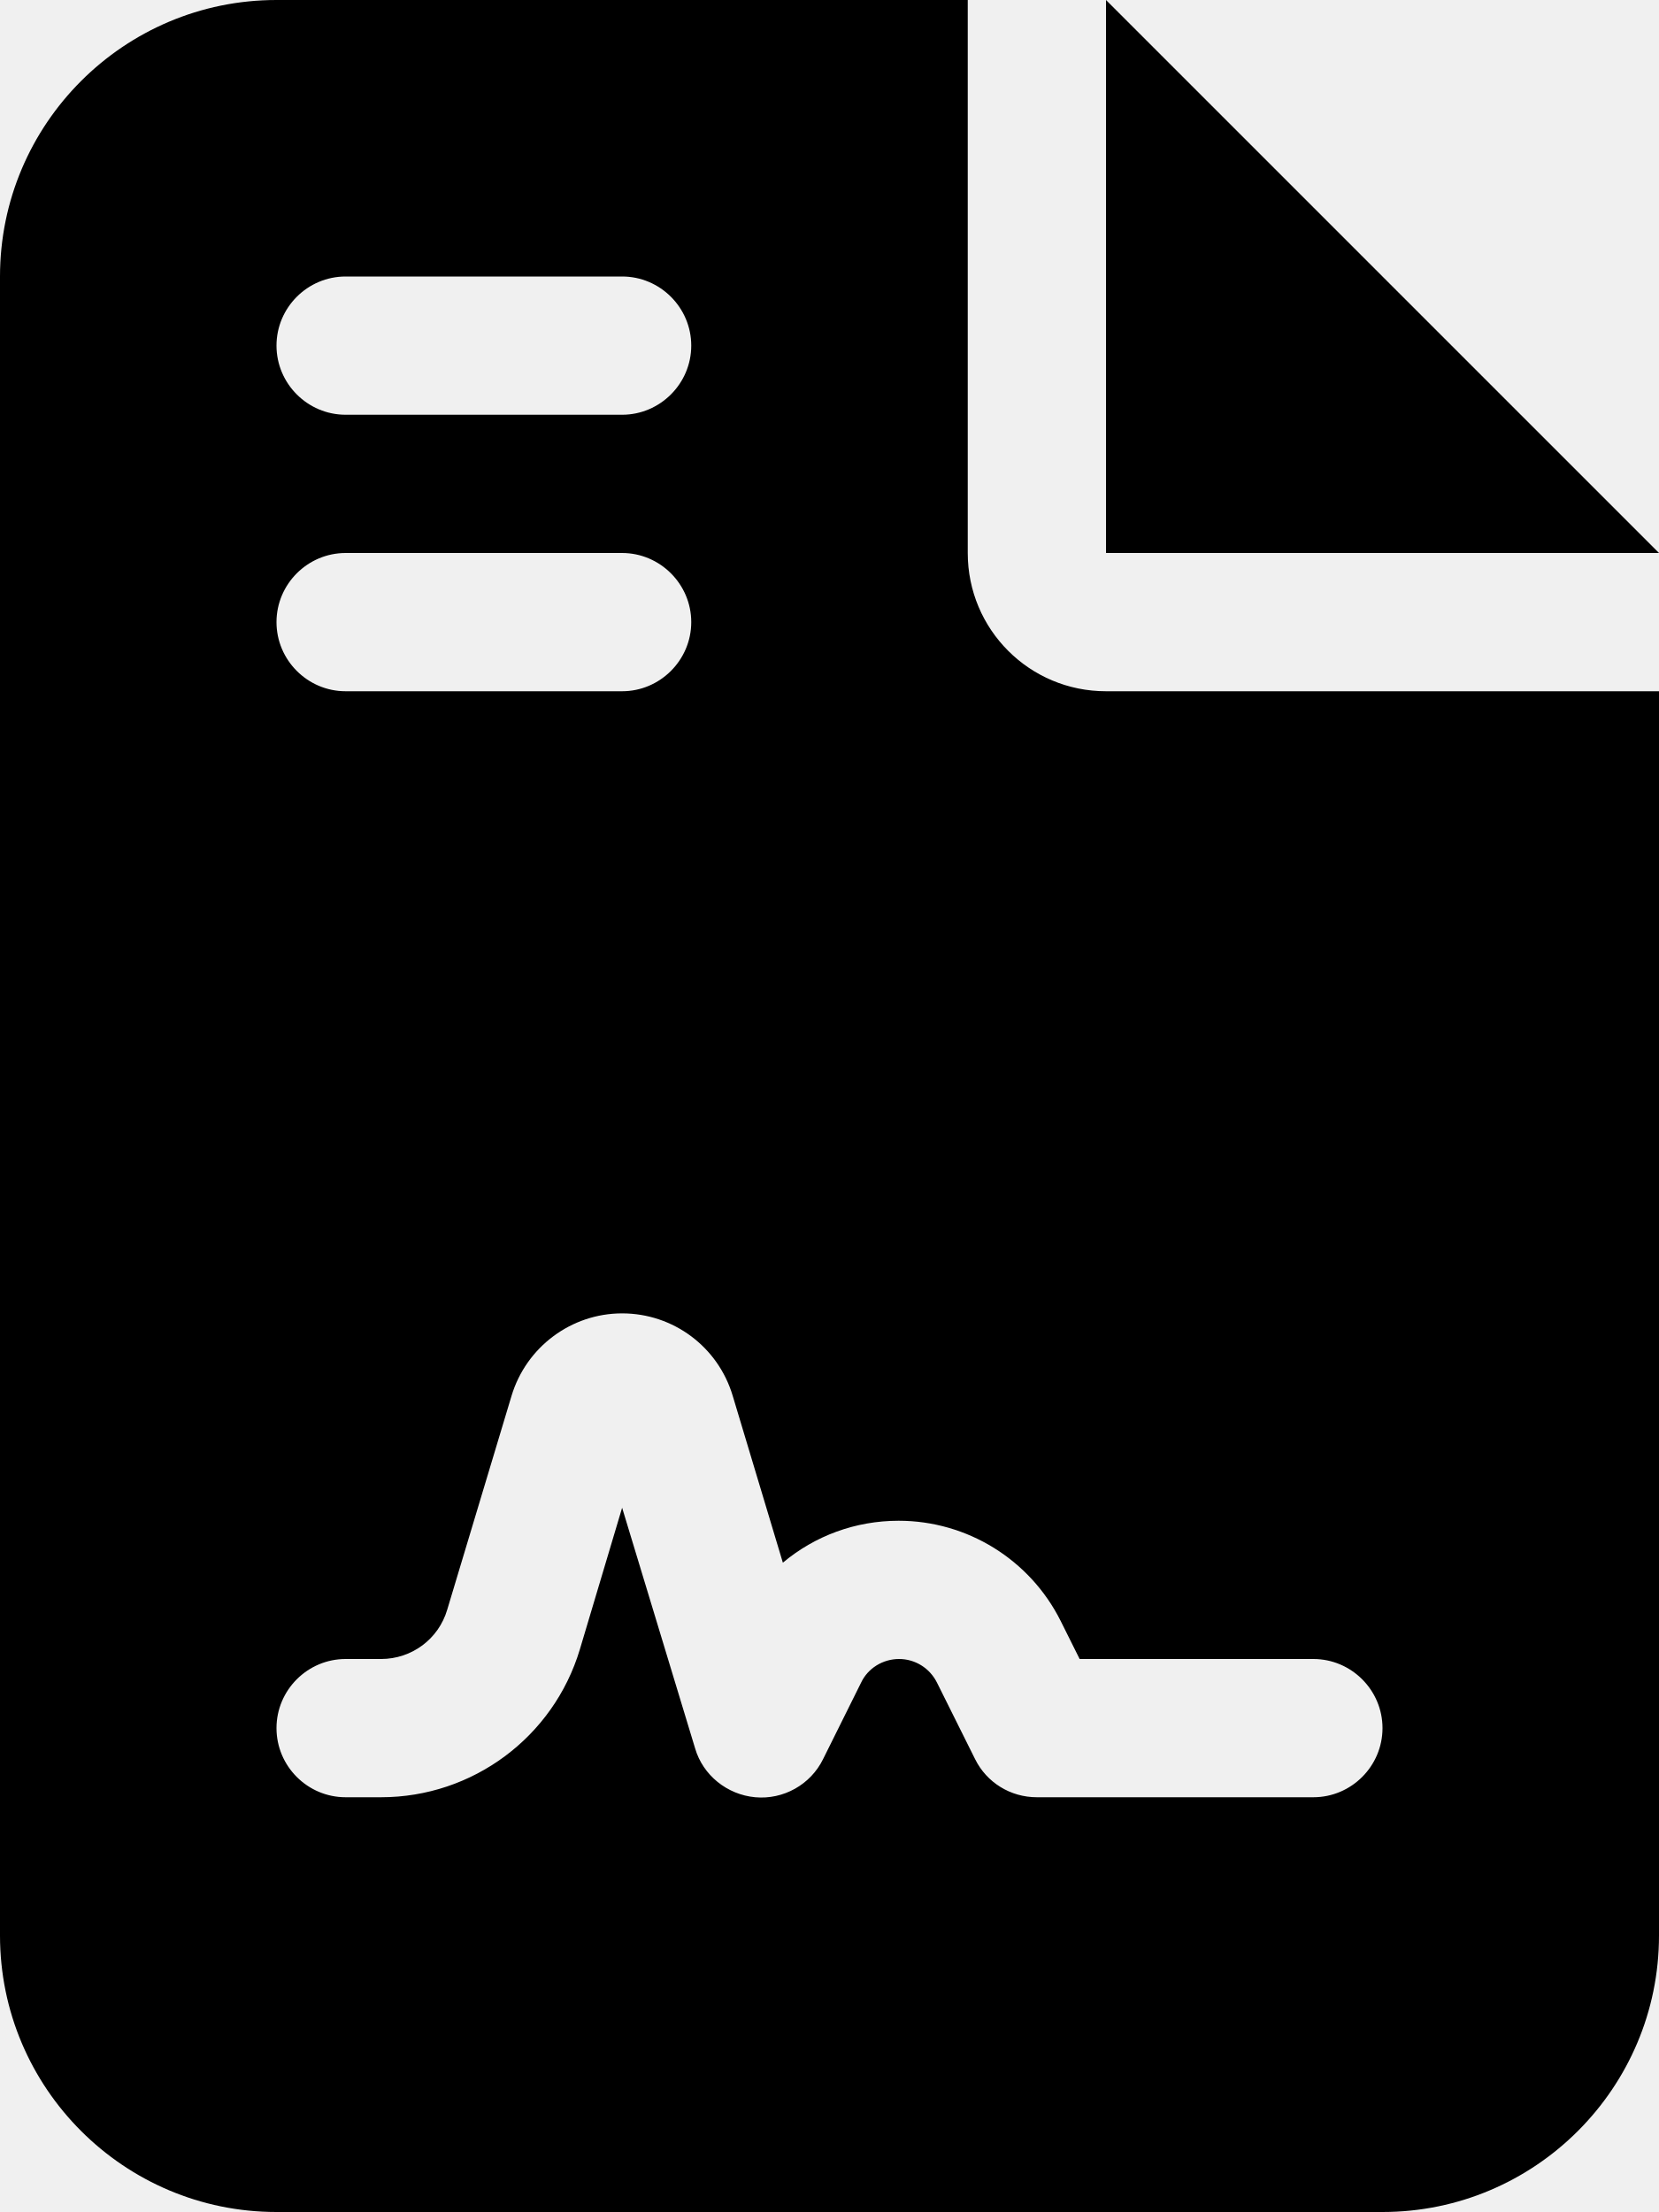
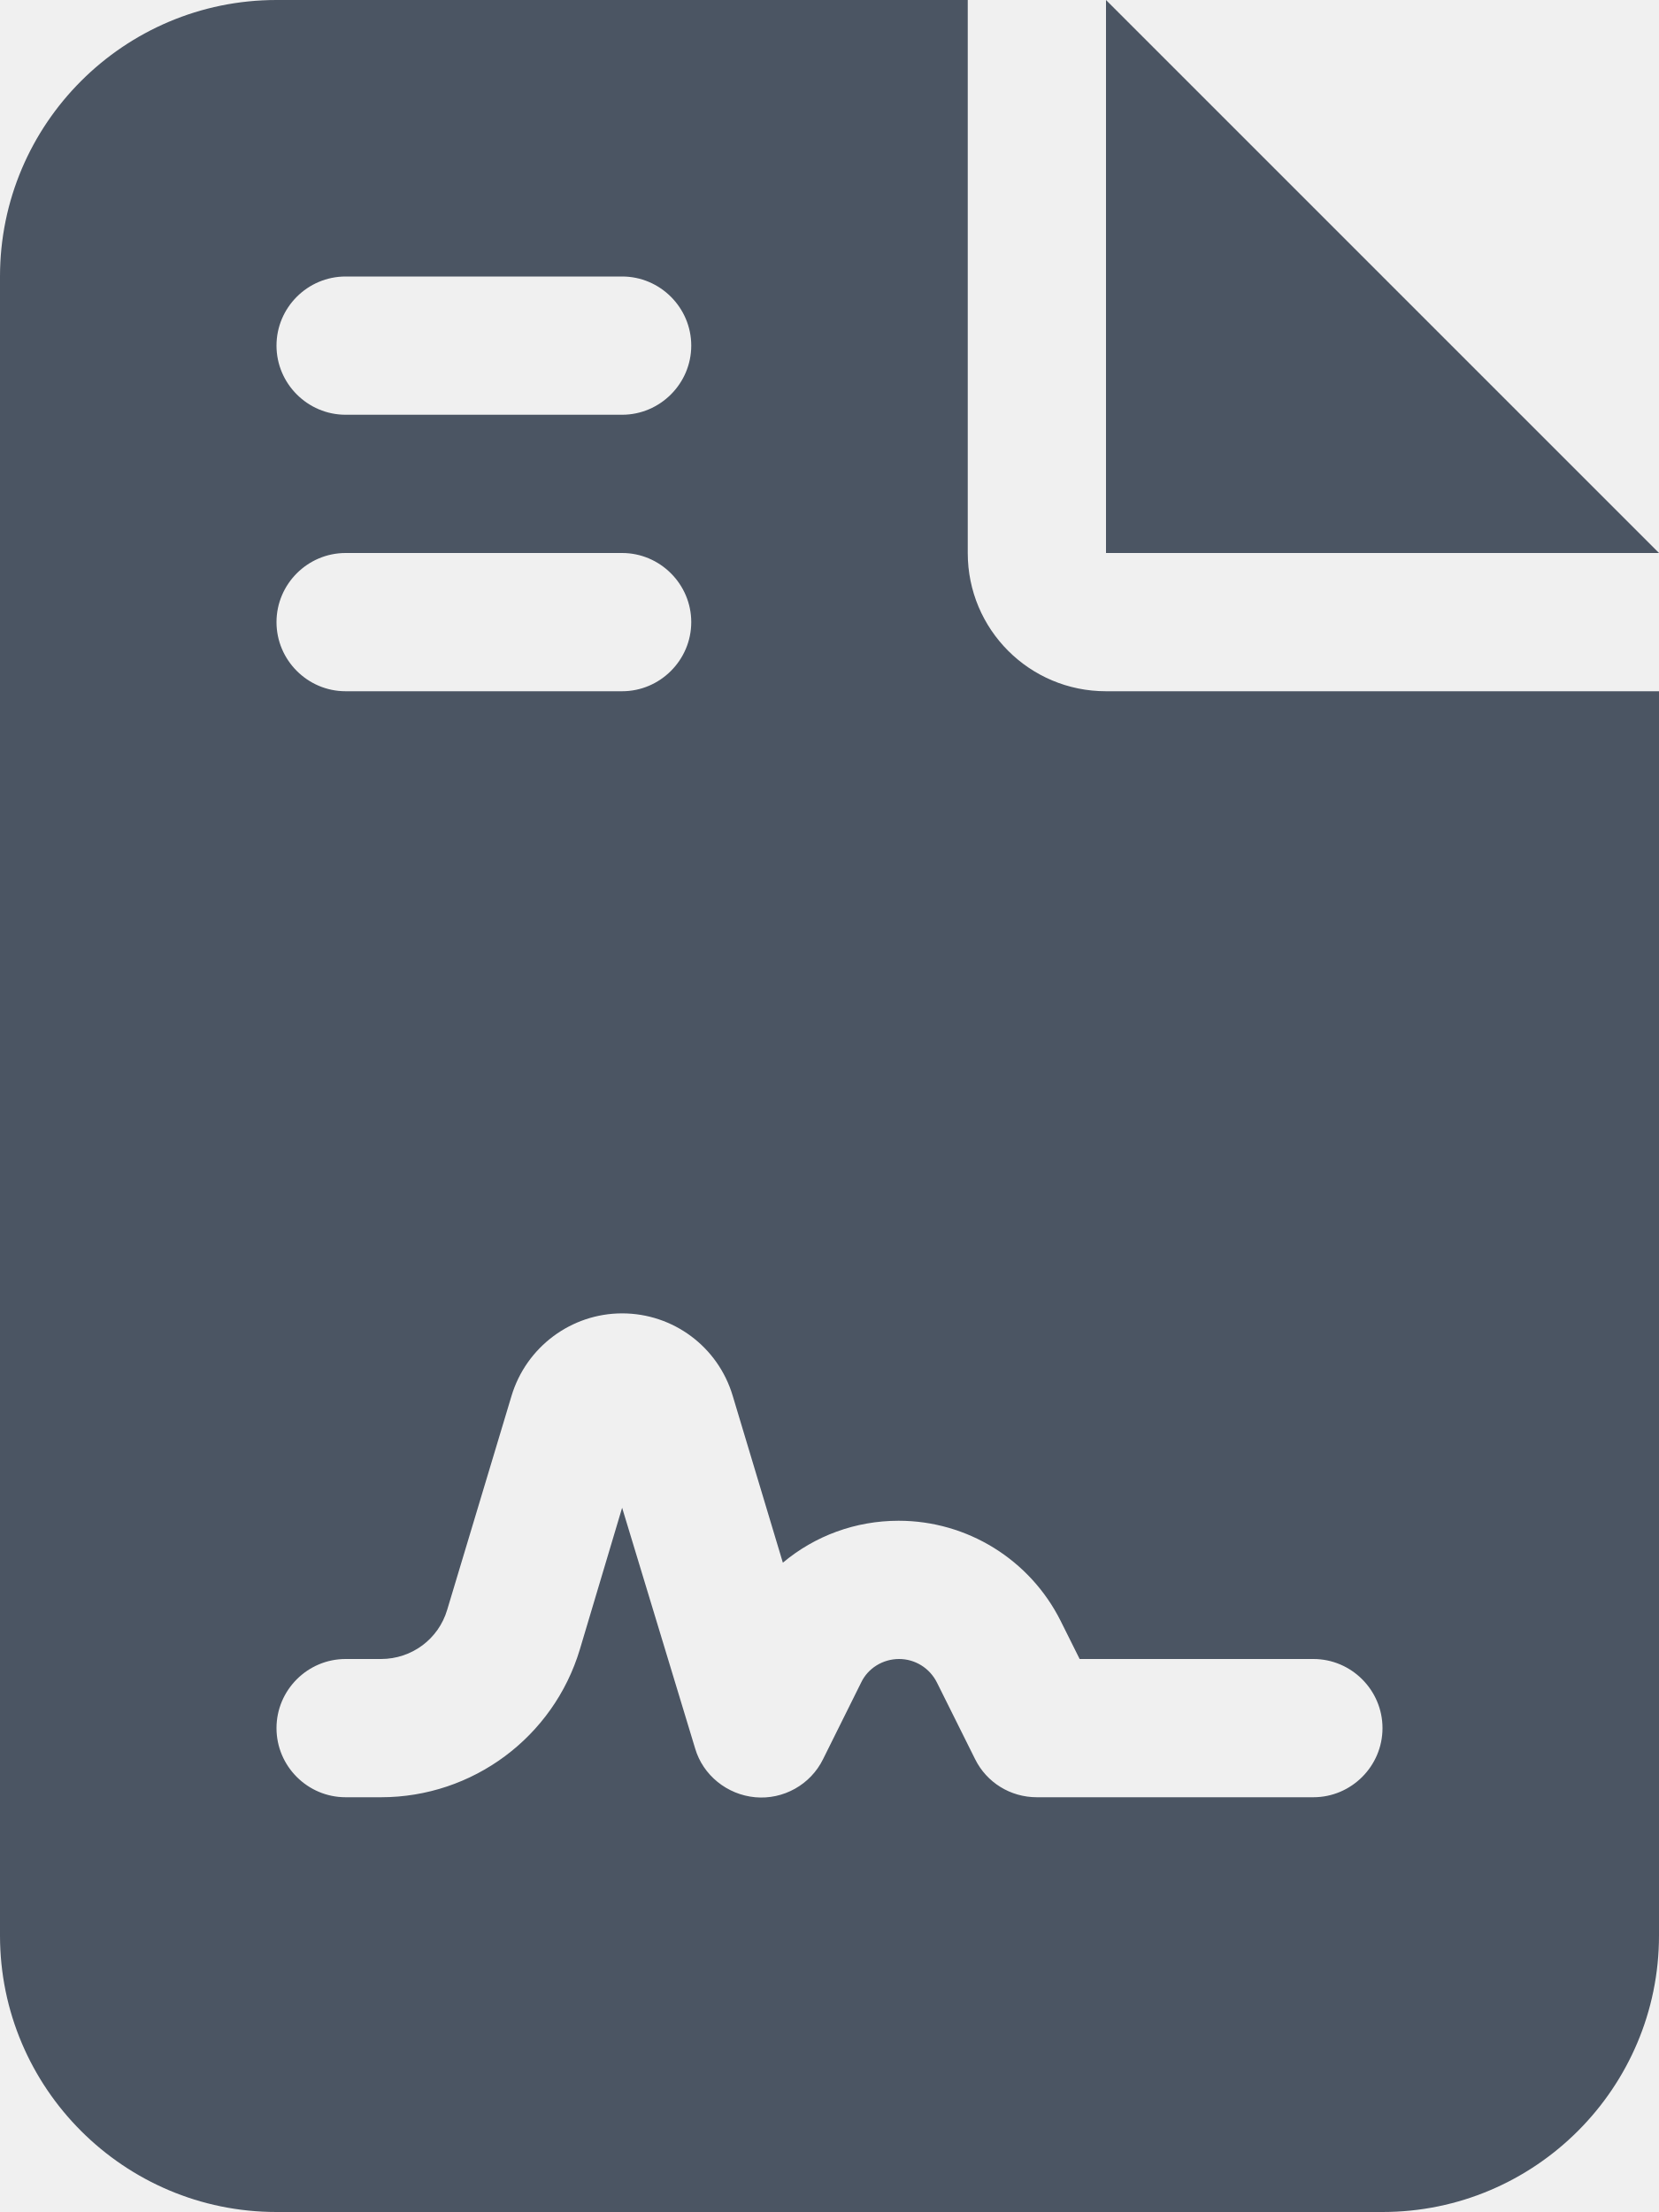
<svg xmlns="http://www.w3.org/2000/svg" width="18" height="24" viewBox="0 0 18 24" fill="none">
  <g clip-path="url(#clip0_793_22789)">
-     <path d="M3 0C1.345 0 0 1.345 0 3V21C0 22.655 1.345 24 3 24H15C16.655 24 18 22.655 18 21V7.5H12C11.17 7.5 10.5 6.83 10.5 6V0H3ZM12 0V6H18L12 0ZM3.75 3H6.75C7.162 3 7.5 3.337 7.5 3.75C7.5 4.162 7.162 4.5 6.75 4.5H3.75C3.337 4.5 3 4.162 3 3.75C3 3.337 3.337 3 3.75 3ZM3.75 6H6.75C7.162 6 7.5 6.338 7.5 6.75C7.5 7.162 7.162 7.5 6.75 7.5H3.75C3.337 7.5 3 7.162 3 6.75C3 6.338 3.337 6 3.75 6ZM6.291 17.897C6.005 18.848 5.128 19.5 4.134 19.5H3.75C3.337 19.5 3 19.163 3 18.75C3 18.337 3.337 18 3.75 18H4.134C4.467 18 4.758 17.784 4.852 17.466L5.55 15.145C5.709 14.616 6.197 14.25 6.75 14.25C7.303 14.25 7.791 14.611 7.95 15.145L8.494 16.955C8.841 16.664 9.281 16.5 9.75 16.5C10.495 16.5 11.175 16.922 11.508 17.587L11.714 18H14.25C14.662 18 15 18.337 15 18.75C15 19.163 14.662 19.5 14.25 19.5H11.25C10.964 19.5 10.706 19.341 10.58 19.087L10.167 18.258C10.088 18.098 9.928 18 9.755 18C9.581 18 9.417 18.098 9.342 18.258L8.93 19.087C8.794 19.364 8.498 19.528 8.194 19.5C7.889 19.472 7.627 19.261 7.542 18.97L6.75 16.359L6.291 17.897Z" fill="currentColor" />
+     <path d="M3 0C1.345 0 0 1.345 0 3V21C0 22.655 1.345 24 3 24H15C16.655 24 18 22.655 18 21V7.5H12C11.17 7.5 10.5 6.83 10.5 6V0H3ZM12 0V6H18L12 0ZM3.75 3H6.75C7.162 3 7.5 3.337 7.5 3.75C7.5 4.162 7.162 4.5 6.75 4.5H3.75C3.337 4.5 3 4.162 3 3.75C3 3.337 3.337 3 3.75 3ZM3.75 6H6.75C7.162 6 7.5 6.338 7.5 6.75C7.5 7.162 7.162 7.5 6.75 7.5H3.75C3.337 7.5 3 7.162 3 6.75C3 6.338 3.337 6 3.75 6ZM6.291 17.897C6.005 18.848 5.128 19.5 4.134 19.5H3.75C3.337 19.5 3 19.163 3 18.75C3 18.337 3.337 18 3.75 18H4.134C4.467 18 4.758 17.784 4.852 17.466L5.55 15.145C5.709 14.616 6.197 14.25 6.75 14.25C7.303 14.25 7.791 14.611 7.95 15.145L8.494 16.955C8.841 16.664 9.281 16.5 9.75 16.5C10.495 16.5 11.175 16.922 11.508 17.587L11.714 18H14.25C14.662 18 15 18.337 15 18.75C15 19.163 14.662 19.5 14.25 19.5H11.25C10.964 19.5 10.706 19.341 10.58 19.087L10.167 18.258C10.088 18.098 9.928 18 9.755 18C9.581 18 9.417 18.098 9.342 18.258L8.93 19.087C8.794 19.364 8.498 19.528 8.194 19.5C7.889 19.472 7.627 19.261 7.542 18.97L6.75 16.359L6.291 17.897Z" fill="#4B5563" />
  </g>
  <defs>
    <clipPath id="clip0_793_22789">
      <path d="M0 0H18V24H0V0Z" fill="white" />
    </clipPath>
  </defs>
</svg>
